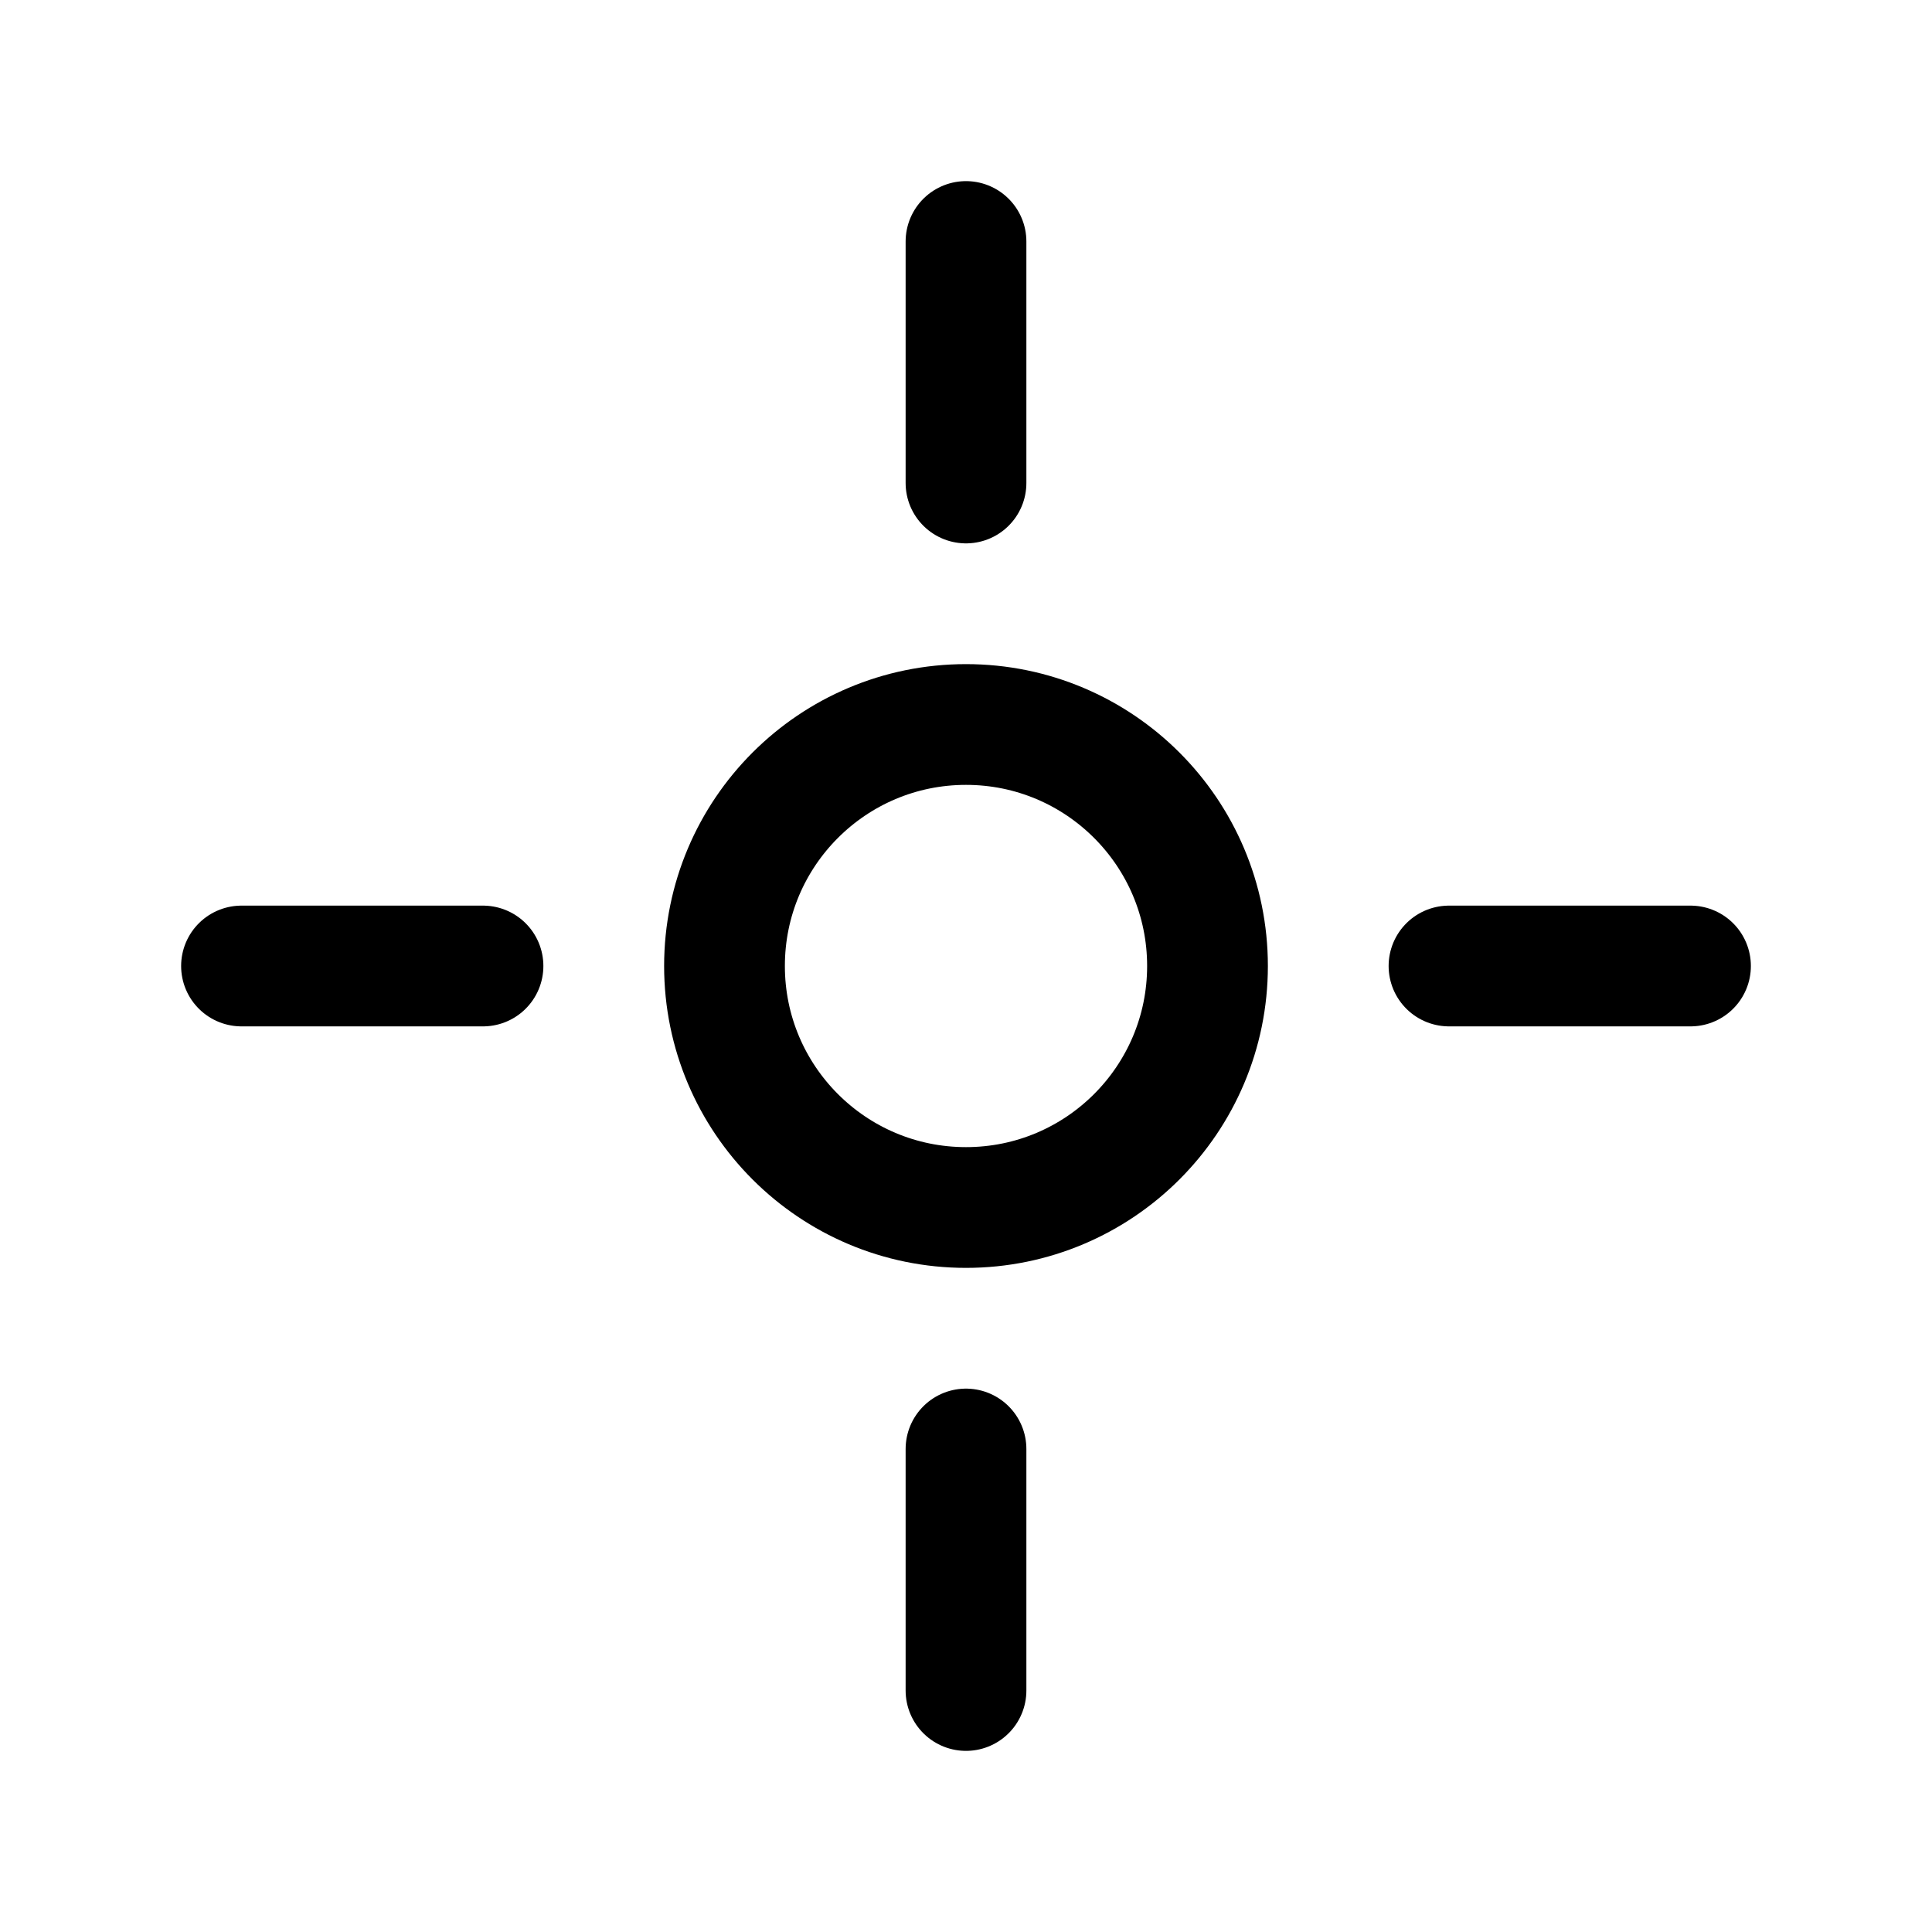
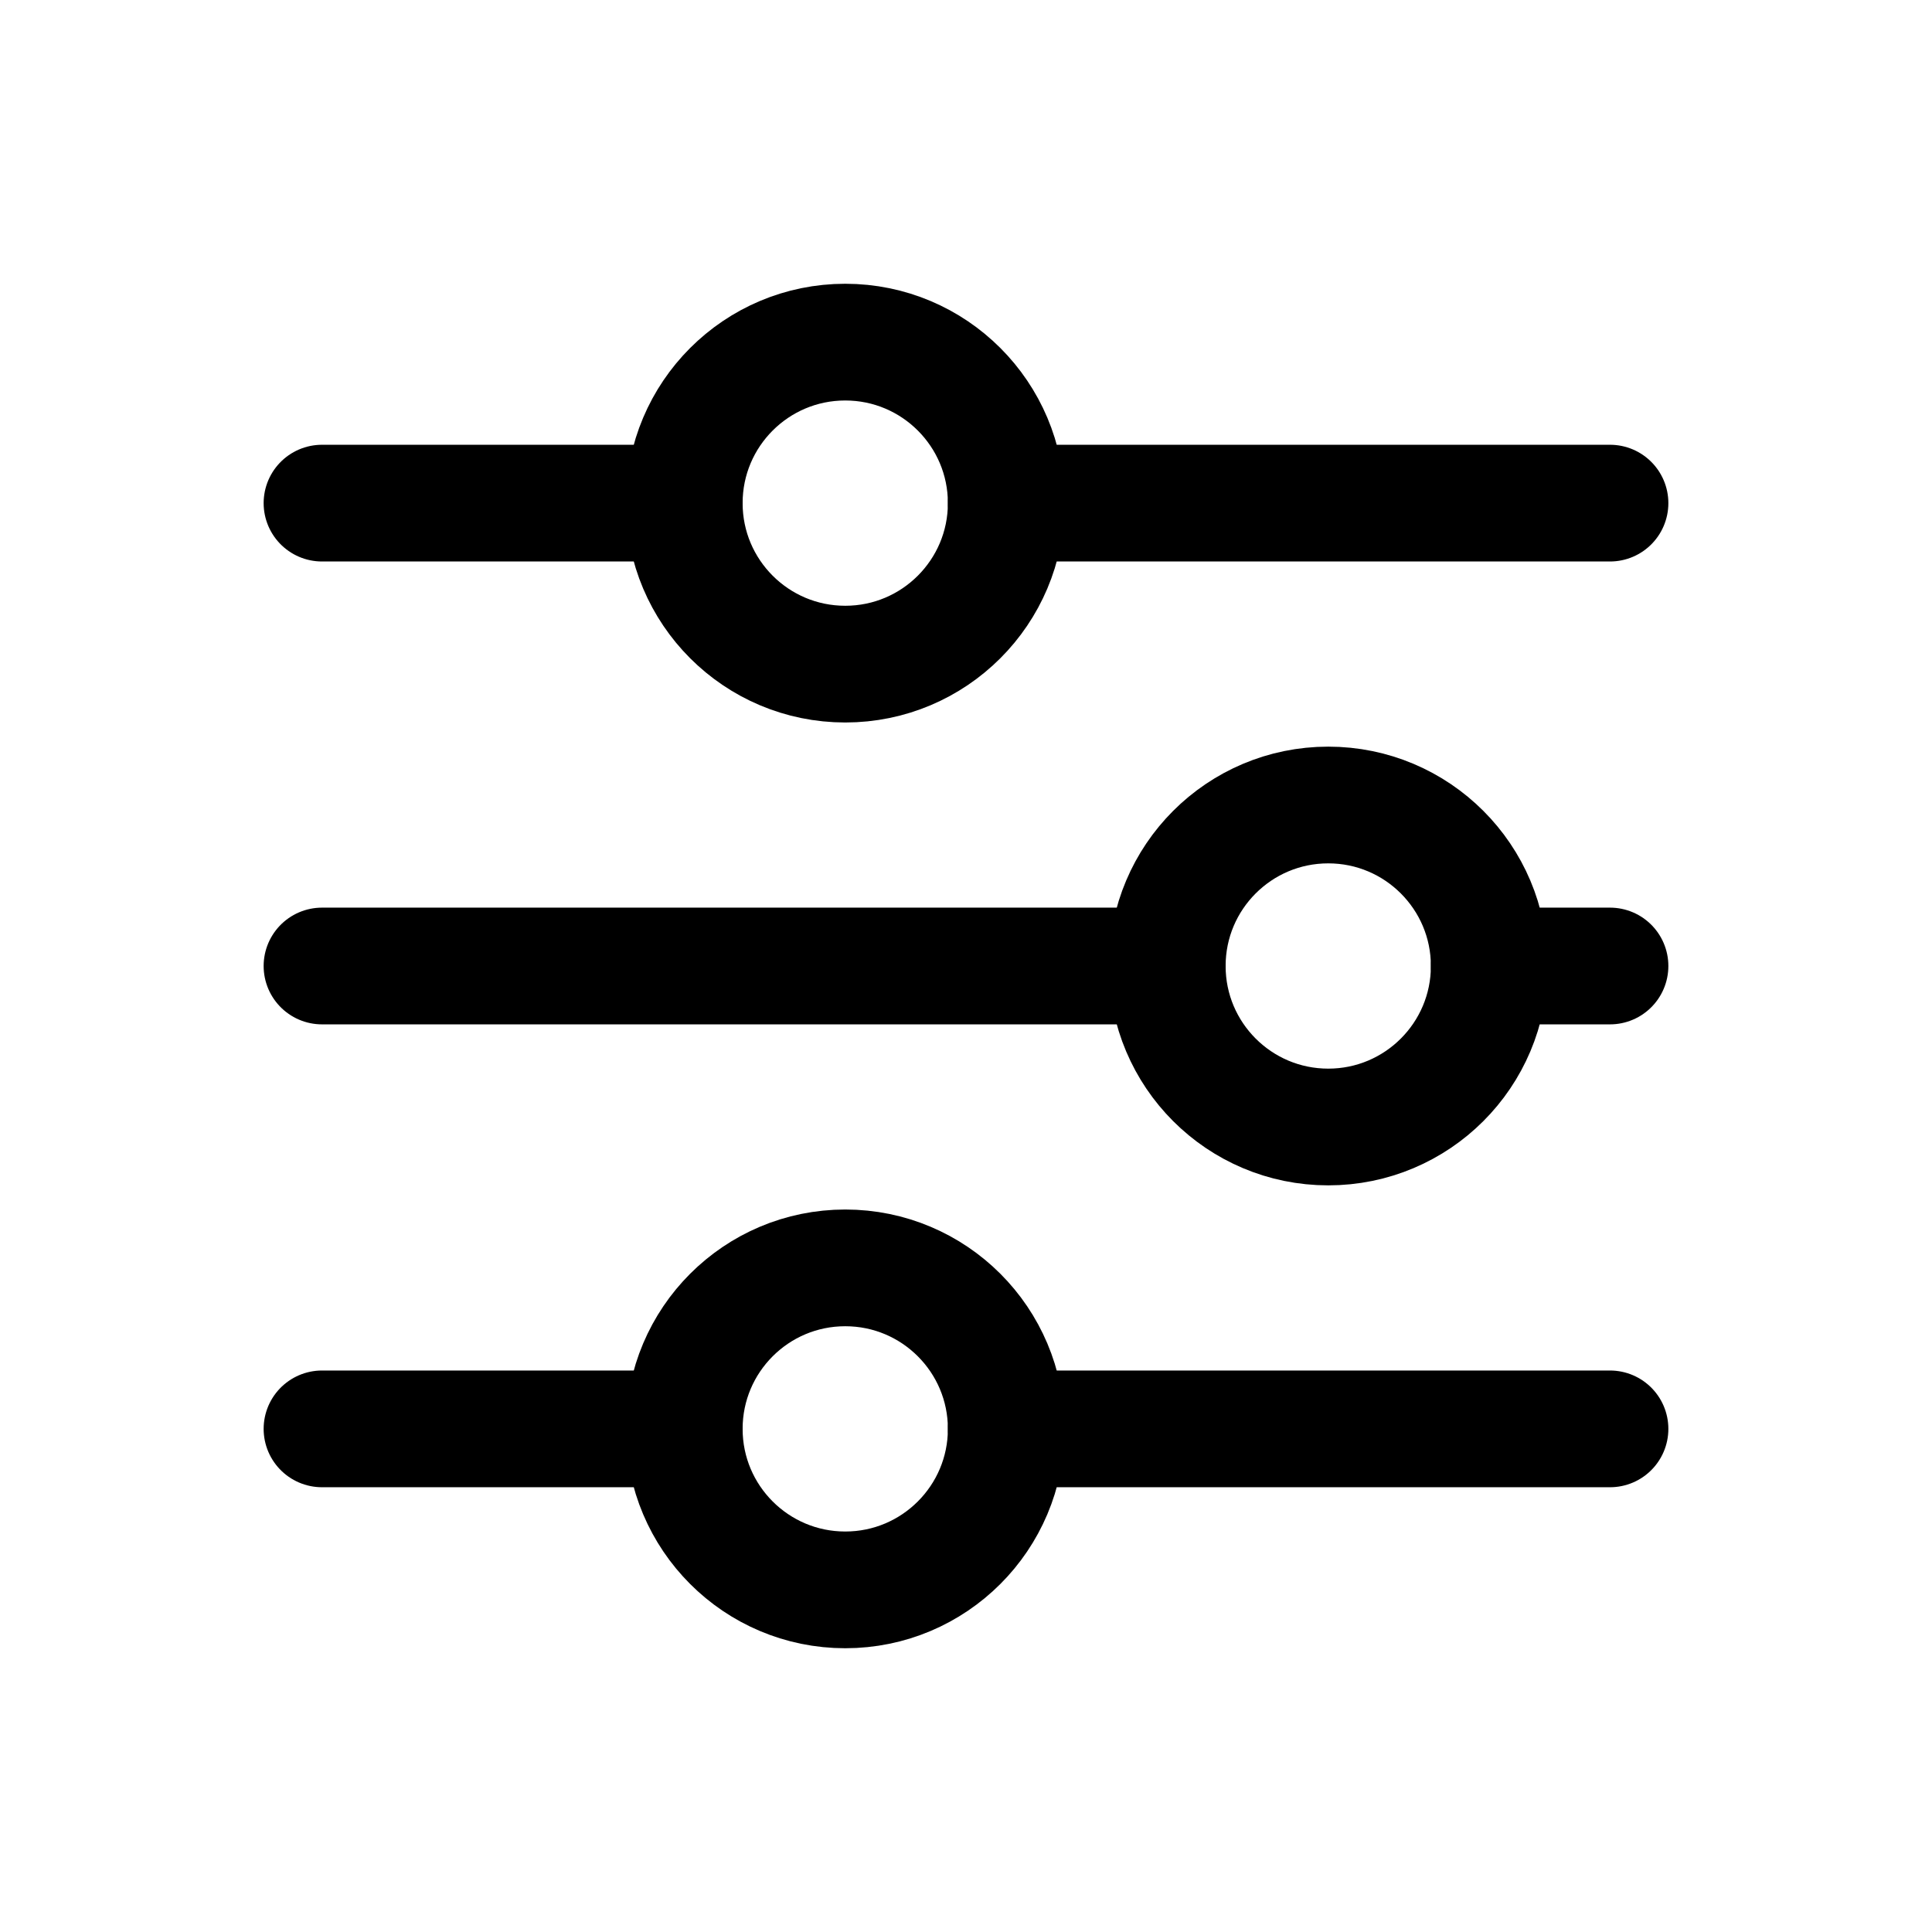
- <svg xmlns="http://www.w3.org/2000/svg" viewBox="0 0 24 24" width="24" height="24" fill="none" stroke="currentColor" stroke-width="1.5" stroke-linecap="round" stroke-linejoin="round">
-   <circle cx="12" cy="12" r="3" />
-   <path d="M12 3v3M12 18v3M3 12h3M18 12h3" />
+ <svg xmlns="http://www.w3.org/2000/svg" width="24" height="24" viewBox="0 0 24 24" fill="none">
+   <path d="M4 6.25h4.5M12.5 6.25H20M4 12h10.5M18.5 12H20M4 17.75h4.5M12.5 17.75H20" stroke="currentColor" stroke-width="1.45" stroke-linecap="round" stroke-linejoin="round" />
+   <circle cx="10.5" cy="6.25" r="2" stroke="currentColor" stroke-width="1.45" />
+   <circle cx="16.5" cy="12" r="2" stroke="currentColor" stroke-width="1.45" />
+   <circle cx="10.5" cy="17.75" r="2" stroke="currentColor" stroke-width="1.45" />
</svg>
